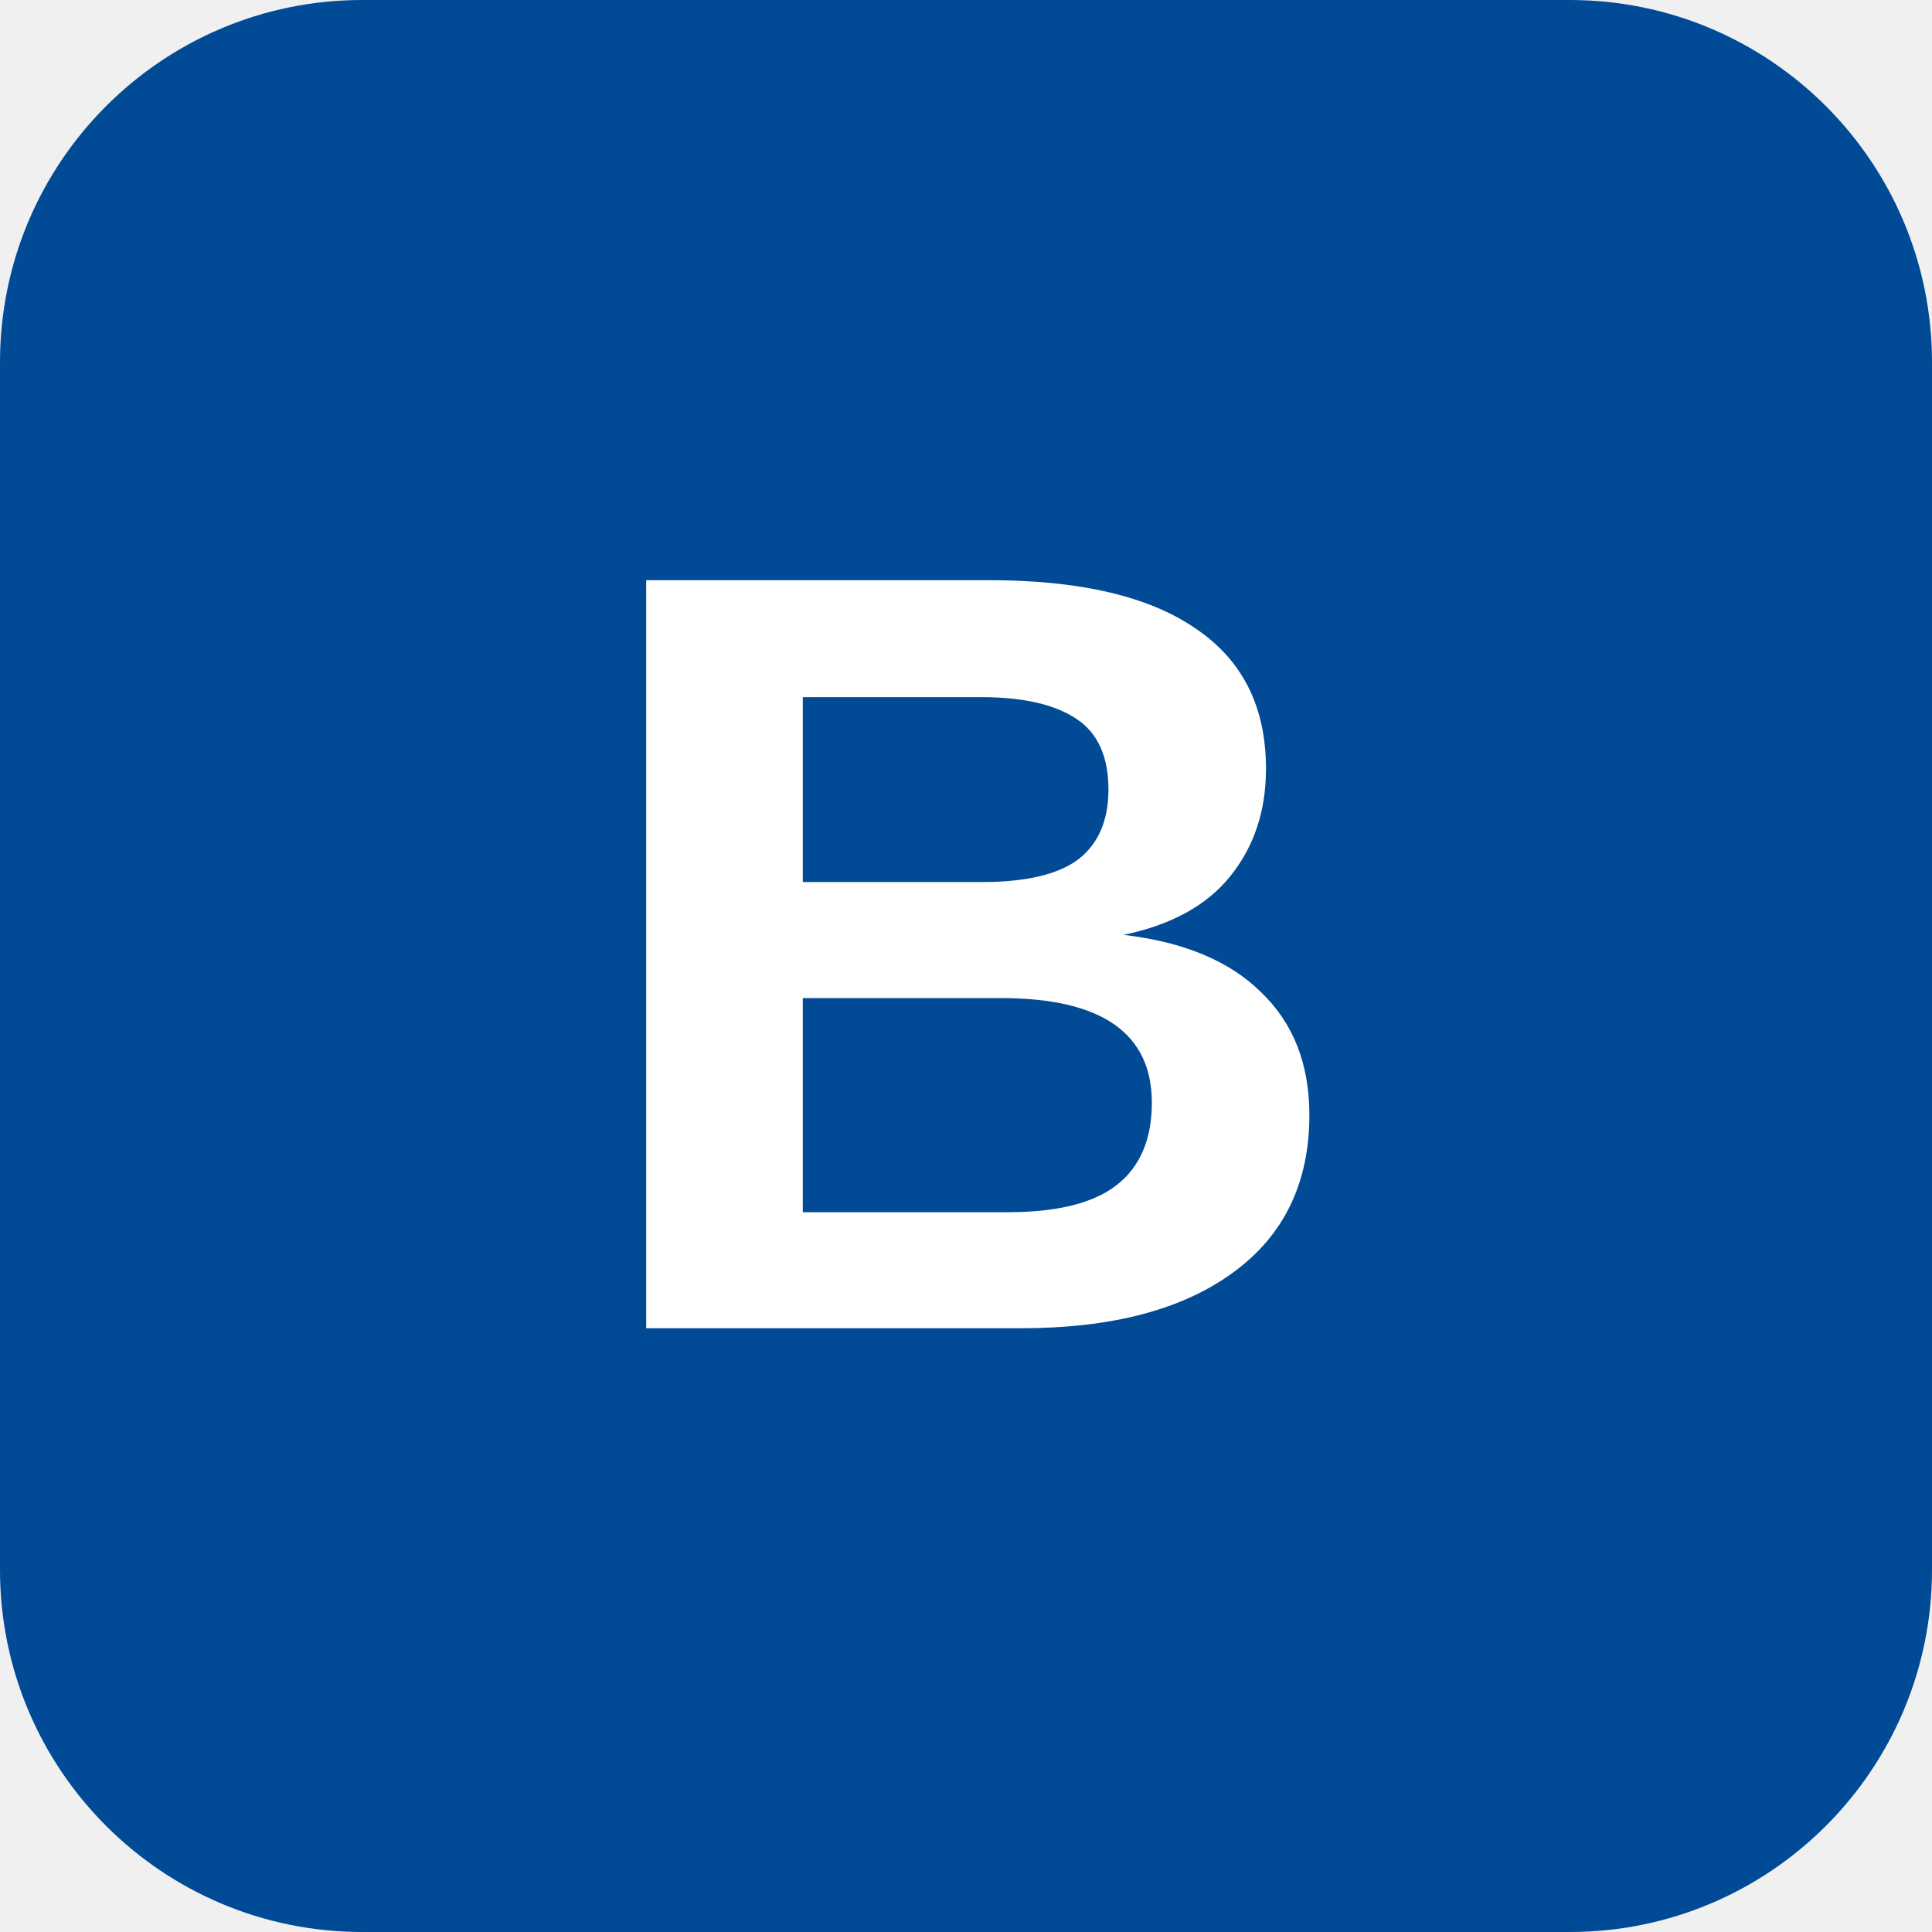
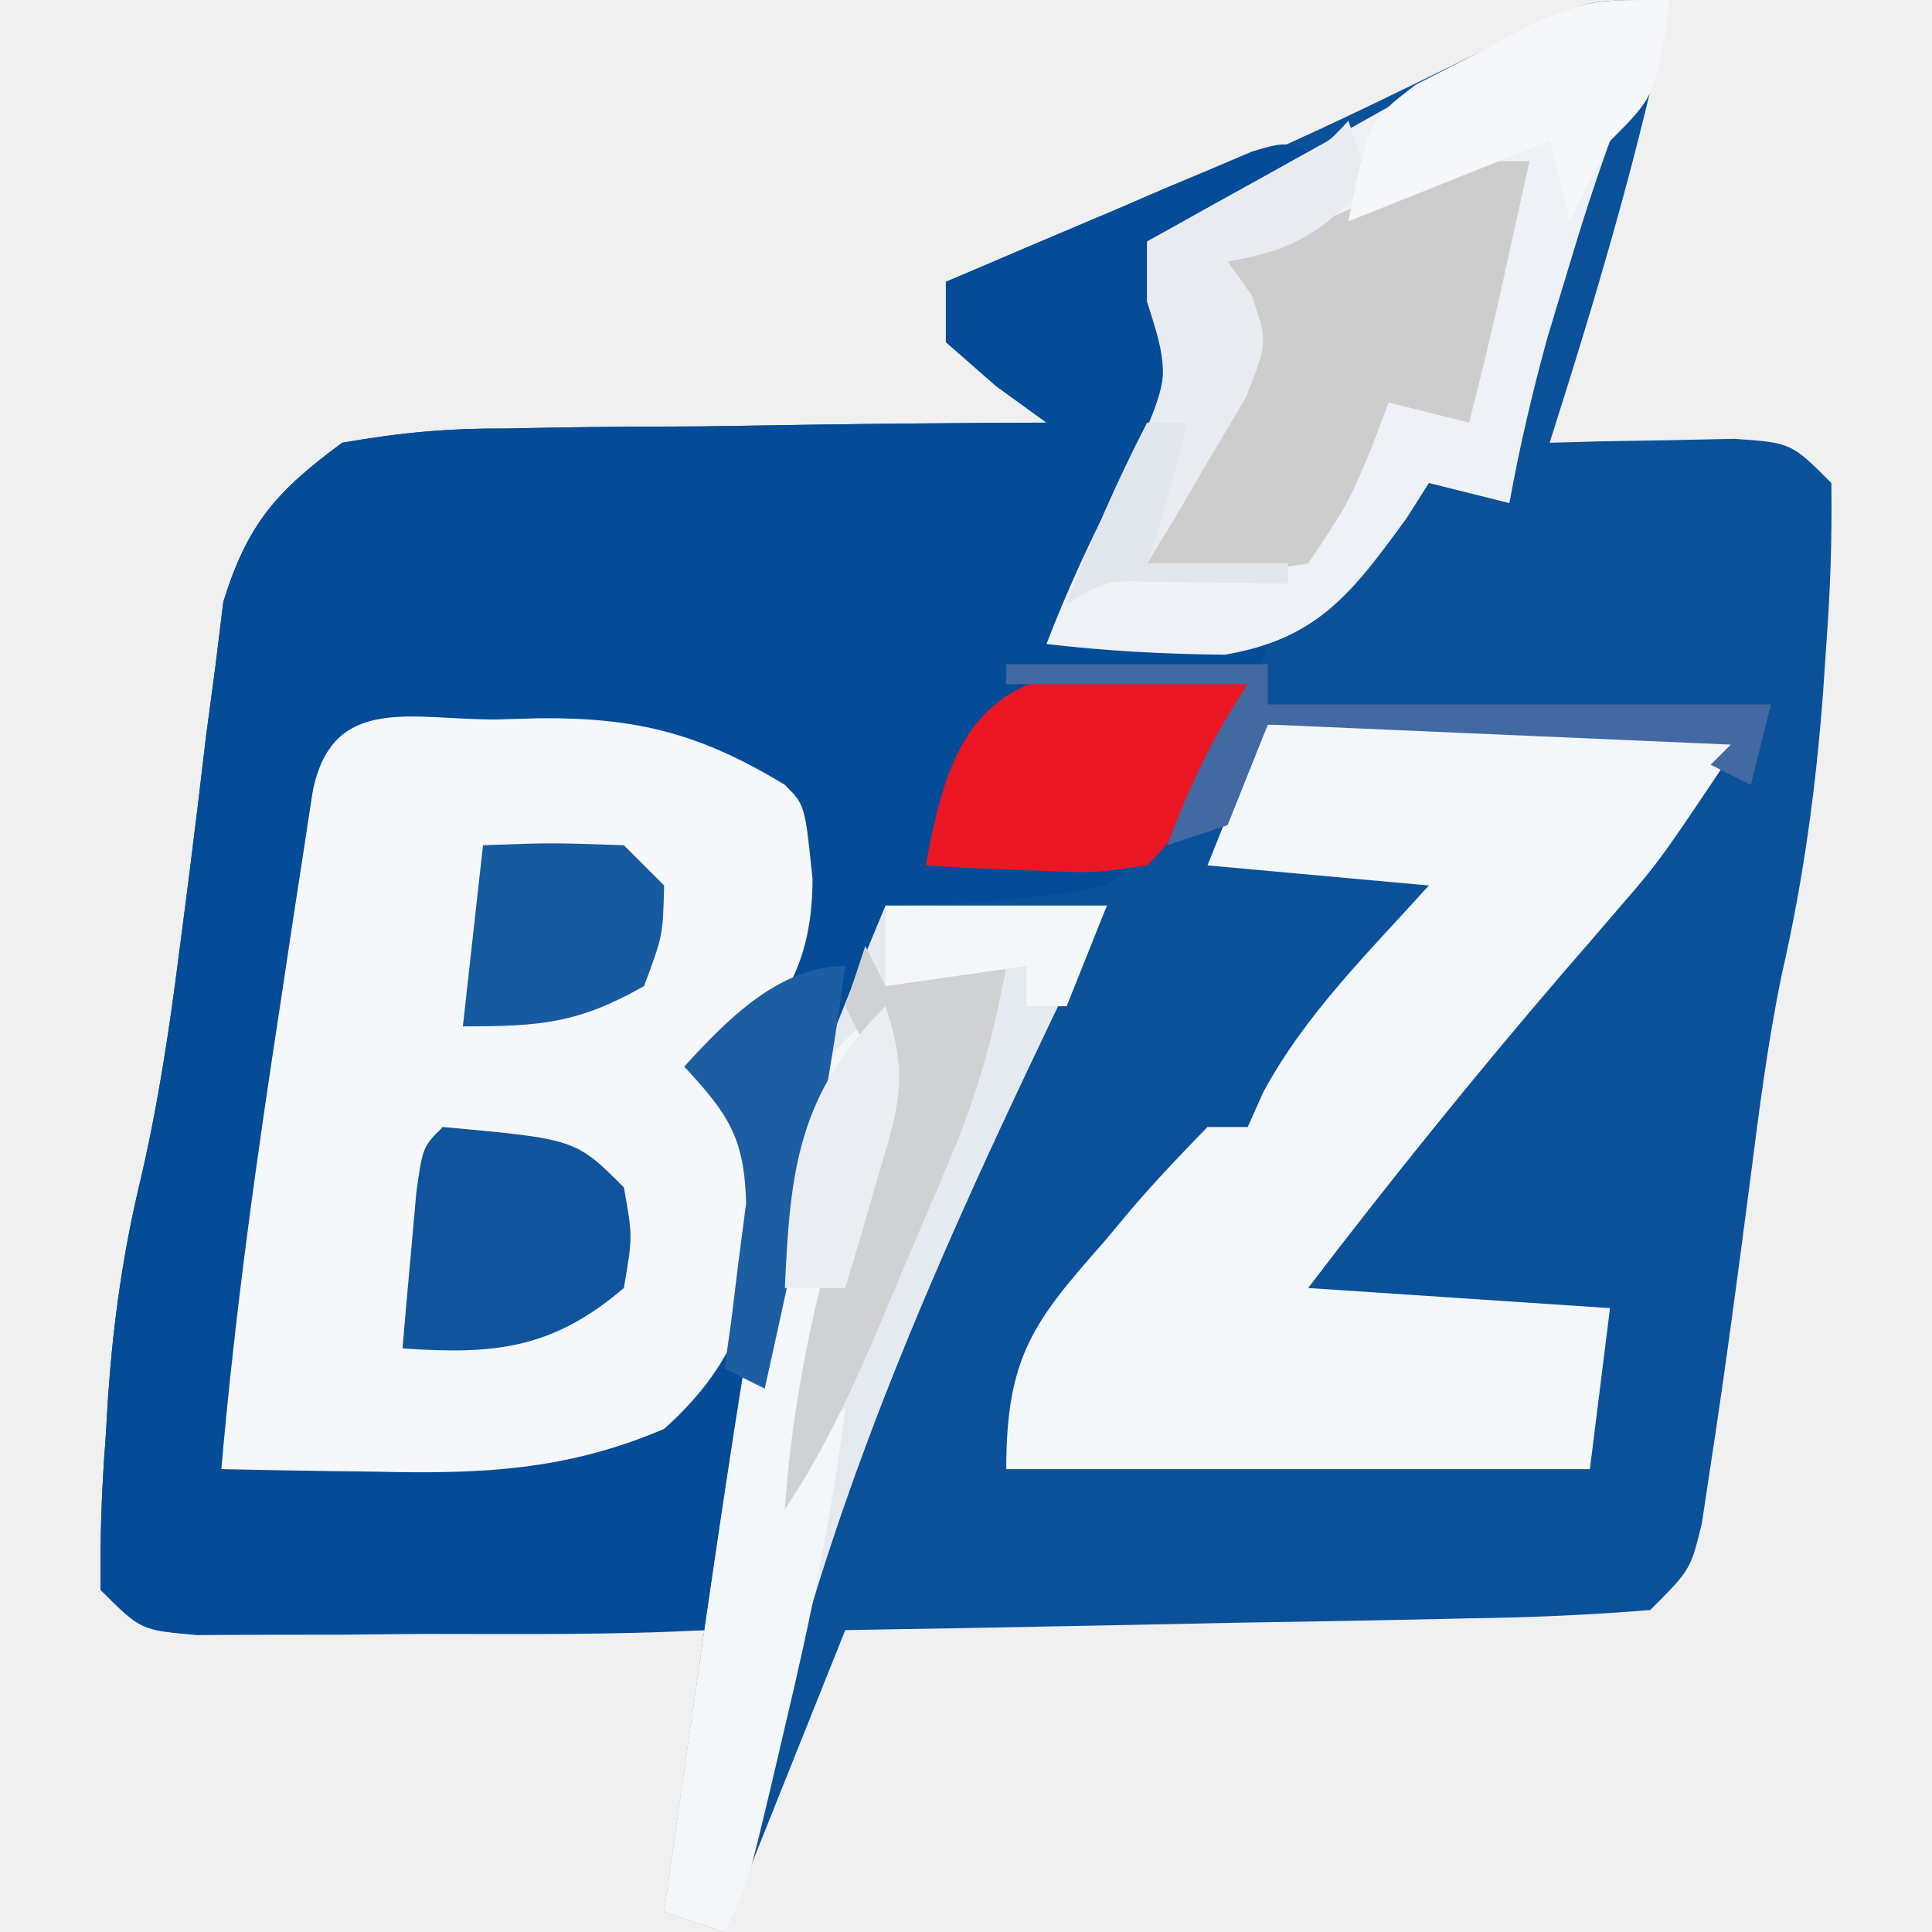
- <svg xmlns="http://www.w3.org/2000/svg" viewBox="0 0 32 32" role="img" aria-label="BizTradeFairs">
-   <rect width="32" height="32" rx="6" fill="#004A96" />
-   <text x="16" y="22" text-anchor="middle" font-family="Arial, Helvetica, sans-serif" font-size="18" font-weight="700" fill="#ffffff">B</text>
+ <svg xmlns="http://www.w3.org/2000/svg" version="1.1" width="96" height="96">
+   <path d="M0 0 C-1.525 7.496 -3.68 14.714 -6 22 C-5.157 21.977 -4.314 21.954 -3.445 21.93 C-1.802 21.903 -1.802 21.903 -0.125 21.875 C1.511 21.84 1.511 21.84 3.18 21.805 C6 22 6 22 8 24 C8.036 26.719 7.953 29.298 7.75 32 C7.698 32.775 7.645 33.549 7.592 34.347 C7.235 39.135 6.611 43.738 5.535 48.422 C4.85 51.723 4.43 55.032 4 58.375 C3.374 63.194 2.738 68.009 2 72.812 C1.783 74.245 1.783 74.245 1.562 75.707 C1 78 1 78 -1 80 C-4.009 80.246 -6.932 80.374 -9.945 80.414 C-10.83 80.433 -11.715 80.453 -12.627 80.473 C-15.46 80.533 -18.292 80.579 -21.125 80.625 C-23.043 80.663 -24.961 80.702 -26.879 80.742 C-31.586 80.838 -36.293 80.922 -41 81 C-41.266 81.664 -41.531 82.328 -41.805 83.012 C-44.402 89.506 -44.402 89.506 -47 96 C-48.485 95.505 -48.485 95.505 -50 95 C-49.34 90.38 -48.68 85.76 -48 81 C-50.997 81.035 -50.997 81.035 -54.055 81.07 C-55.987 81.084 -57.92 81.098 -59.853 81.11 C-61.859 81.125 -63.865 81.15 -65.871 81.176 C-67.128 81.182 -68.385 81.189 -69.68 81.195 C-70.842 81.206 -72.005 81.216 -73.203 81.227 C-76 81 -76 81 -78 79 C-78.036 76.425 -77.951 73.996 -77.75 71.438 C-77.71 70.759 -77.67 70.08 -77.629 69.381 C-77.377 65.775 -76.903 62.35 -76.066 58.832 C-75.168 55.035 -74.597 51.262 -74.105 47.391 C-73.878 45.641 -73.878 45.641 -73.646 43.855 C-73.339 41.438 -73.045 39.019 -72.764 36.598 C-72.531 34.855 -72.531 34.855 -72.293 33.078 C-72.164 32.03 -72.036 30.983 -71.903 29.903 C-70.695 26.018 -69.27 24.417 -66 22 C-63.094 21.493 -60.757 21.278 -57.855 21.293 C-56.701 21.27 -56.701 21.27 -55.523 21.247 C-53.077 21.204 -50.633 21.195 -48.188 21.188 C-46.524 21.164 -44.861 21.139 -43.197 21.111 C-39.131 21.049 -35.066 21.016 -31 21 C-31.825 20.402 -32.65 19.804 -33.5 19.188 C-34.325 18.466 -35.15 17.744 -36 17 C-36 16.01 -36 15.02 -36 14 C-35.457 13.789 -34.914 13.578 -34.354 13.361 C-20.062 7.796 -20.062 7.796 -6.312 1.031 C-4 -0 -4 -0 0 0 Z " fill="#0A519A" transform="translate(83,0)" />
+   <path d="M0 0 C-2.97 1.65 -5.94 3.3 -9 5 C-8.34 5.99 -7.68 6.98 -7 8 C-7.327 12.143 -9.037 15.236 -11.062 18.812 C-11.61 19.788 -12.158 20.764 -12.723 21.77 C-13.144 22.506 -13.566 23.242 -14 24 C-10.37 24 -6.74 24 -3 24 C-4.879 29.044 -6.509 32.751 -11 36 C-14.341 36.692 -17.598 36.881 -21 37 C-24.401 44.531 -26.215 51.953 -27.688 60.062 C-28.105 62.304 -28.525 64.545 -28.949 66.785 C-29.128 67.764 -29.307 68.742 -29.491 69.75 C-30 72 -30 72 -31 73 C-35.64 73.254 -40.291 73.185 -44.938 73.188 C-46.252 73.2 -47.566 73.212 -48.92 73.225 C-50.172 73.227 -51.425 73.228 -52.715 73.23 C-54.449 73.237 -54.449 73.237 -56.219 73.243 C-59 73 -59 73 -61 71 C-61.036 68.425 -60.951 65.996 -60.75 63.438 C-60.71 62.759 -60.67 62.08 -60.629 61.381 C-60.377 57.775 -59.903 54.35 -59.066 50.832 C-58.168 47.035 -57.597 43.262 -57.105 39.391 C-56.878 37.641 -56.878 37.641 -56.646 35.855 C-56.339 33.438 -56.045 31.019 -55.764 28.598 C-55.531 26.855 -55.531 26.855 -55.293 25.078 C-55.164 24.03 -55.036 22.983 -54.903 21.903 C-53.695 18.018 -52.27 16.417 -49 14 C-46.094 13.493 -43.757 13.278 -40.855 13.293 C-39.701 13.27 -39.701 13.27 -38.523 13.247 C-36.077 13.204 -33.633 13.195 -31.188 13.188 C-29.524 13.164 -27.861 13.139 -26.197 13.111 C-22.131 13.049 -18.066 13.016 -14 13 C-14.825 12.402 -15.65 11.804 -16.5 11.188 C-17.325 10.466 -18.15 9.744 -19 9 C-19 8.01 -19 7.02 -19 6 C-16.212 4.803 -13.42 3.617 -10.625 2.438 C-9.831 2.095 -9.037 1.753 -8.219 1.4 C-7.458 1.081 -6.698 0.762 -5.914 0.434 C-5.212 0.135 -4.511 -0.163 -3.788 -0.471 C-2 -1 -2 -1 0 0 Z " fill="#044C97" transform="translate(66,8)" />
+   <path d="M0 0 C0.708 -0.021 1.417 -0.041 2.146 -0.062 C6.948 -0.098 10.11 0.694 14.312 3.25 C15.312 4.25 15.312 4.25 15.688 7.938 C15.67 12.843 13.697 14.865 10.312 18.25 C10.809 18.655 11.305 19.06 11.816 19.477 C13.312 21.25 13.312 21.25 13.527 23.336 C12.918 28.366 12.259 31.73 8.312 35.25 C3.417 37.344 -0.848 37.498 -6.062 37.375 C-7.167 37.361 -7.167 37.361 -8.293 37.348 C-10.091 37.324 -11.889 37.288 -13.688 37.25 C-13.002 29.345 -11.898 21.528 -10.688 13.688 C-10.51 12.501 -10.332 11.314 -10.148 10.092 C-9.976 8.967 -9.803 7.842 -9.625 6.684 C-9.469 5.663 -9.313 4.643 -9.152 3.592 C-8.178 -1.315 -4.193 0.03 0 0 Z " fill="#F5F7FA" transform="translate(24.6875,35.75)" />
+   <path d="M0 0 C7.92 0 15.84 0 24 0 C19.505 6.742 19.505 6.742 17.449 9.113 C17.001 9.635 16.553 10.157 16.091 10.695 C15.628 11.228 15.165 11.762 14.688 12.312 C10.299 17.429 6.089 22.639 2 28 C6.95 28.33 11.9 28.66 17 29 C16.67 31.64 16.34 34.28 16 37 C6.43 37 -3.14 37 -13 37 C-13 31.373 -11.62 29.65 -8.125 25.688 C-7.435 24.863 -7.435 24.863 -6.73 24.021 C-5.541 22.633 -4.275 21.311 -3 20 C-2.34 20 -1.68 20 -1 20 C-0.617 19.141 -0.617 19.141 -0.227 18.266 C1.897 14.343 5.025 11.305 8 8 C2.555 7.505 2.555 7.505 -3 7 C-1 2 -1 2 0 0 Z " fill="#F4F7FA" transform="translate(63,36)" />
+   <path d="M0 0 C-0.75 4.75 -0.75 4.75 -3 7 C-3.753 9.082 -4.431 11.191 -5.062 13.312 C-5.575 15.008 -5.575 15.008 -6.098 16.738 C-6.858 19.486 -7.49 22.197 -8 25 C-9.32 24.67 -10.64 24.34 -12 24 C-12.366 24.578 -12.732 25.155 -13.109 25.75 C-15.791 29.427 -17.504 31.747 -22.137 32.531 C-25.127 32.503 -28.031 32.351 -31 32 C-29.511 28.126 -27.732 24.579 -25.707 20.965 C-24.835 18.54 -25.236 17.418 -26 15 C-26 14.01 -26 13.02 -26 12 C-23.954 10.853 -21.905 9.712 -19.852 8.578 C-17.779 7.431 -15.712 6.273 -13.648 5.109 C-12.506 4.475 -11.364 3.841 -10.188 3.188 C-9.109 2.583 -8.03 1.978 -6.918 1.355 C-4 0 -4 0 0 0 Z " fill="#EEF1F5" transform="translate(83,0)" />
+   <path d="M0 0 C3.63 0 7.26 0 11 0 C10.256 1.528 10.256 1.528 9.496 3.086 C2.748 17.078 -3.683 31.013 -6.492 46.375 C-7 49 -7 49 -8 51 C-8.99 50.67 -9.98 50.34 -11 50 C-5.895 14.147 -5.895 14.147 0 0 Z " fill="#E5EAF0" transform="translate(44,45)" />
+   <path d="M0 0 C-0.312 1.417 -0.624 2.833 -0.938 4.25 C-1.199 5.433 -1.199 5.433 -1.465 6.641 C-1.948 8.769 -2.462 10.885 -3 13 C-4.32 12.67 -5.64 12.34 -7 12 C-7.289 12.763 -7.577 13.526 -7.875 14.312 C-9 17 -9 17 -11 20 C-12.945 20.293 -12.945 20.293 -15.125 20.188 C-16.404 20.126 -17.683 20.064 -19 20 C-18.205 16.219 -16.608 13.255 -14.742 9.902 C-13.701 7.832 -13.701 7.832 -15 5 C-13.065 4.16 -11.127 3.328 -9.188 2.5 C-8.109 2.036 -7.03 1.572 -5.918 1.094 C-3 0 -3 0 0 0 Z " fill="#CDCDCD" transform="translate(76,8)" />
+   <path d="M0 0 C1.092 3.275 0.93 4.044 0.004 7.23 C-0.225 8.033 -0.454 8.835 -0.689 9.662 C-0.936 10.495 -1.183 11.329 -1.438 12.188 C-1.68 13.032 -1.923 13.877 -2.174 14.748 C-2.775 16.834 -3.386 18.917 -4 21 C-3.34 20.67 -2.68 20.34 -2 20 C-2.682 25.365 -3.741 30.555 -5 35.812 C-5.178 36.575 -5.356 37.337 -5.539 38.123 C-6.87 43.74 -6.87 43.74 -8 46 C-8.99 45.67 -9.98 45.34 -11 45 C-5.174 4.09 -5.174 4.09 0 0 Z " fill="#F4F7F9" transform="translate(44,50)" />
+   <path d="M0 0 C1.618 0.087 1.618 0.087 3.27 0.176 C4.356 0.221 5.443 0.266 6.562 0.312 C7.394 0.371 8.225 0.429 9.082 0.488 C7.844 3.916 6.704 6.908 4.082 9.488 C1.383 9.879 1.383 9.879 -1.605 9.738 C-2.599 9.702 -3.593 9.666 -4.617 9.629 C-5.756 9.559 -5.756 9.559 -6.918 9.488 C-6.064 4.878 -5.003 0.837 0 0 Z " fill="#EB1725" transform="translate(52.91797,33.51172)" />
+   <path d="M0 0 C6.6 0.6 6.6 0.6 9 3 C9.438 5.438 9.438 5.438 9 8 C5.44 11.036 2.576 11.319 -2 11 C-1.86 9.354 -1.713 7.708 -1.562 6.062 C-1.481 5.146 -1.4 4.229 -1.316 3.285 C-1 1 -1 1 0 0 Z " fill="#0F549C" transform="translate(22,56)" />
+   <path d="M0 0 C0.33 0.99 0.66 1.98 1 3 C-1.174 5.5 -2.73 6.436 -6 7 C-5.611 7.541 -5.221 8.083 -4.82 8.641 C-4 11 -4 11 -5.117 13.797 C-5.697 14.771 -6.277 15.746 -6.875 16.75 C-7.737 18.227 -7.737 18.227 -8.617 19.734 C-9.074 20.482 -9.53 21.23 -10 22 C-7.69 22 -5.38 22 -3 22 C-3 22.33 -3 22.66 -3 23 C-3.626 22.988 -4.253 22.977 -4.898 22.965 C-6.124 22.951 -6.124 22.951 -7.375 22.938 C-8.593 22.92 -8.593 22.92 -9.836 22.902 C-12.049 22.855 -12.049 22.855 -14 24 C-12.921 21.179 -11.773 18.589 -10.312 15.938 C-8.915 12.809 -8.834 12.075 -10 9 C-10 8.01 -10 7.02 -10 6 C-9.362 5.651 -8.724 5.301 -8.066 4.941 C-7.24 4.486 -6.414 4.031 -5.562 3.562 C-4.739 3.11 -3.915 2.658 -3.066 2.191 C-1.077 1.163 -1.077 1.163 0 0 Z " fill="#E8ECF1" transform="translate(67,6)" />
+   <path d="M0 0 C-0.75 4.75 -0.75 4.75 -3 7 C-3.697 8.317 -4.37 9.649 -5 11 C-5.33 9.68 -5.66 8.36 -6 7 C-9.3 8.32 -12.6 9.64 -16 11 C-15 6 -15 6 -12.637 4.199 C-11.663 3.7 -10.69 3.201 -9.688 2.688 C-8.722 2.176 -7.756 1.664 -6.762 1.137 C-4 0 -4 0 0 0 Z " fill="#F5F7FA" transform="translate(83,0)" />
+   <path d="M0 0 C0.33 0.66 0.66 1.32 1 2 C2.98 1.67 4.96 1.34 7 1 C6.406 4.385 5.559 7.376 4.223 10.539 C3.874 11.367 3.525 12.194 3.166 13.047 C2.802 13.898 2.438 14.748 2.062 15.625 C1.522 16.913 1.522 16.913 0.971 18.227 C-0.51 21.717 -1.889 24.833 -4 28 C-3.475 20.25 -1.444 13.355 1 6 C0.67 5.67 0.34 5.34 0 5 C-0.33 4.34 -0.66 3.68 -1 3 C-0.67 2.01 -0.34 1.02 0 0 Z " fill="#D0D1D3" transform="translate(43,47)" />
+   <path d="M0 0 C3.375 -0.125 3.375 -0.125 7 0 C7.66 0.66 8.32 1.32 9 2 C8.938 4.5 8.938 4.5 8 7 C4.723 8.86 2.834 9 -1 9 C-0.67 6.03 -0.34 3.06 0 0 Z " fill="#175A9F" transform="translate(24,42)" />
+   <path d="M0 0 C-0.646 4.873 -1.51 9.631 -2.562 14.438 C-2.832 15.674 -3.101 16.91 -3.379 18.184 C-3.584 19.113 -3.789 20.042 -4 21 C-4.66 20.67 -5.32 20.34 -6 20 C-5.84 18.879 -5.84 18.879 -5.676 17.734 C-5.556 16.75 -5.436 15.765 -5.312 14.75 C-5.185 13.775 -5.057 12.801 -4.926 11.797 C-5.013 8.517 -5.808 7.367 -8 5 C-5.934 2.728 -3.299 0 0 0 Z " fill="#1D5EA2" transform="translate(42,48)" />
+   <path d="M0 0 C4.29 0 8.58 0 13 0 C13 0.66 13 1.32 13 2 C21.25 2 29.5 2 38 2 C37.67 3.32 37.34 4.64 37 6 C36.34 5.67 35.68 5.34 35 5 C35.33 4.67 35.66 4.34 36 4 C28.41 3.67 20.82 3.34 13 3 C12.34 4.65 11.68 6.3 11 8 C10.01 8.33 9.02 8.66 8 9 C9.125 6.028 10.223 3.666 12 1 C8.04 1 4.08 1 0 1 C0 0.67 0 0.34 0 0 Z " fill="#4269A2" transform="translate(50,33)" />
+   <path d="M0 0 C1.211 3.632 0.628 5.065 -0.438 8.688 C-0.725 9.681 -1.012 10.675 -1.309 11.699 C-1.537 12.458 -1.765 13.218 -2 14 C-2.99 14 -3.98 14 -5 14 C-4.744 8.136 -4.342 4.342 0 0 Z " fill="#EAEEF3" transform="translate(44,50)" />
+   <path d="M0 0 C3.63 0 7.26 0 11 0 C10.34 1.65 9.68 3.3 9 5 C8.34 5 7.68 5 7 5 C7 4.34 7 3.68 7 3 C4.69 3.33 2.38 3.66 0 4 C0 2.68 0 1.36 0 0 Z " fill="#F4F7F9" transform="translate(44,45)" />
+   <path d="M0 0 C0.66 0 1.32 0 2 0 C1.424 2.386 0.778 4.667 0 7 C2.31 7 4.62 7 7 7 C7 7.33 7 7.66 7 8 C6.06 7.983 6.06 7.983 5.102 7.965 C3.876 7.951 3.876 7.951 2.625 7.938 C1.407 7.92 1.407 7.92 0.164 7.902 C-2.049 7.855 -2.049 7.855 -4 9 C-2.801 5.917 -1.523 2.937 0 0 Z " fill="#E0E6EC" transform="translate(57,21)" />
</svg>
